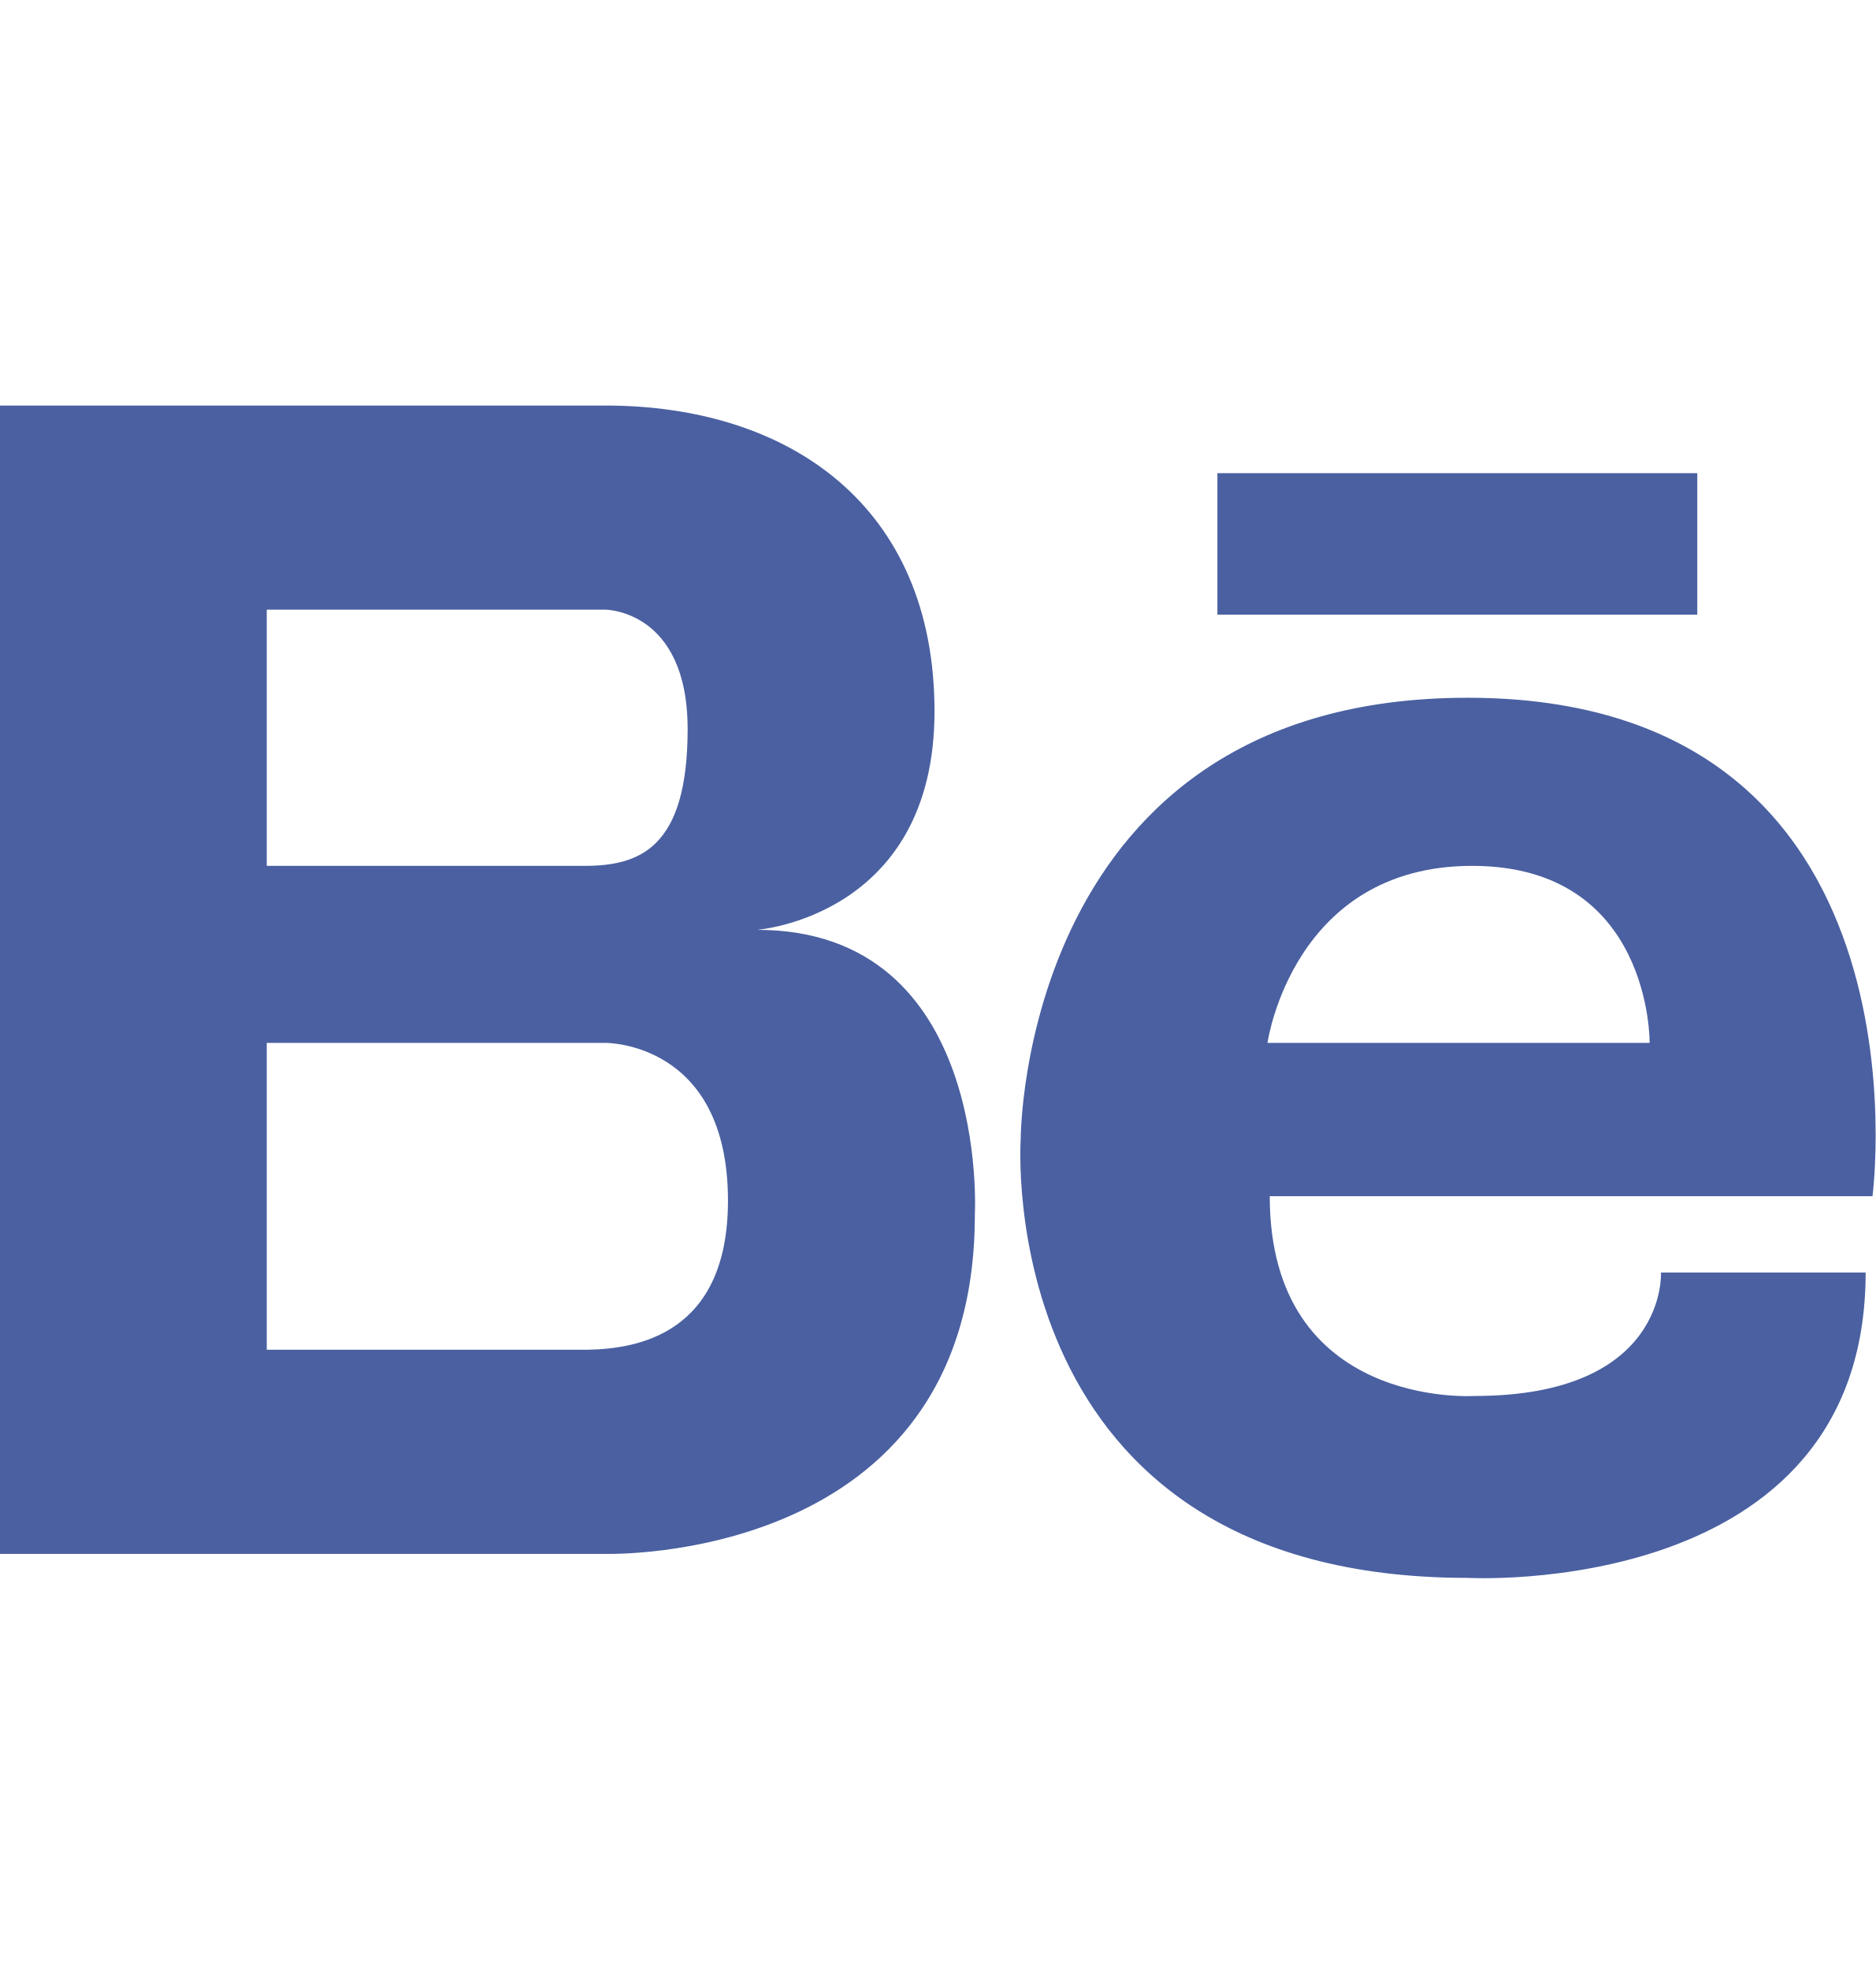
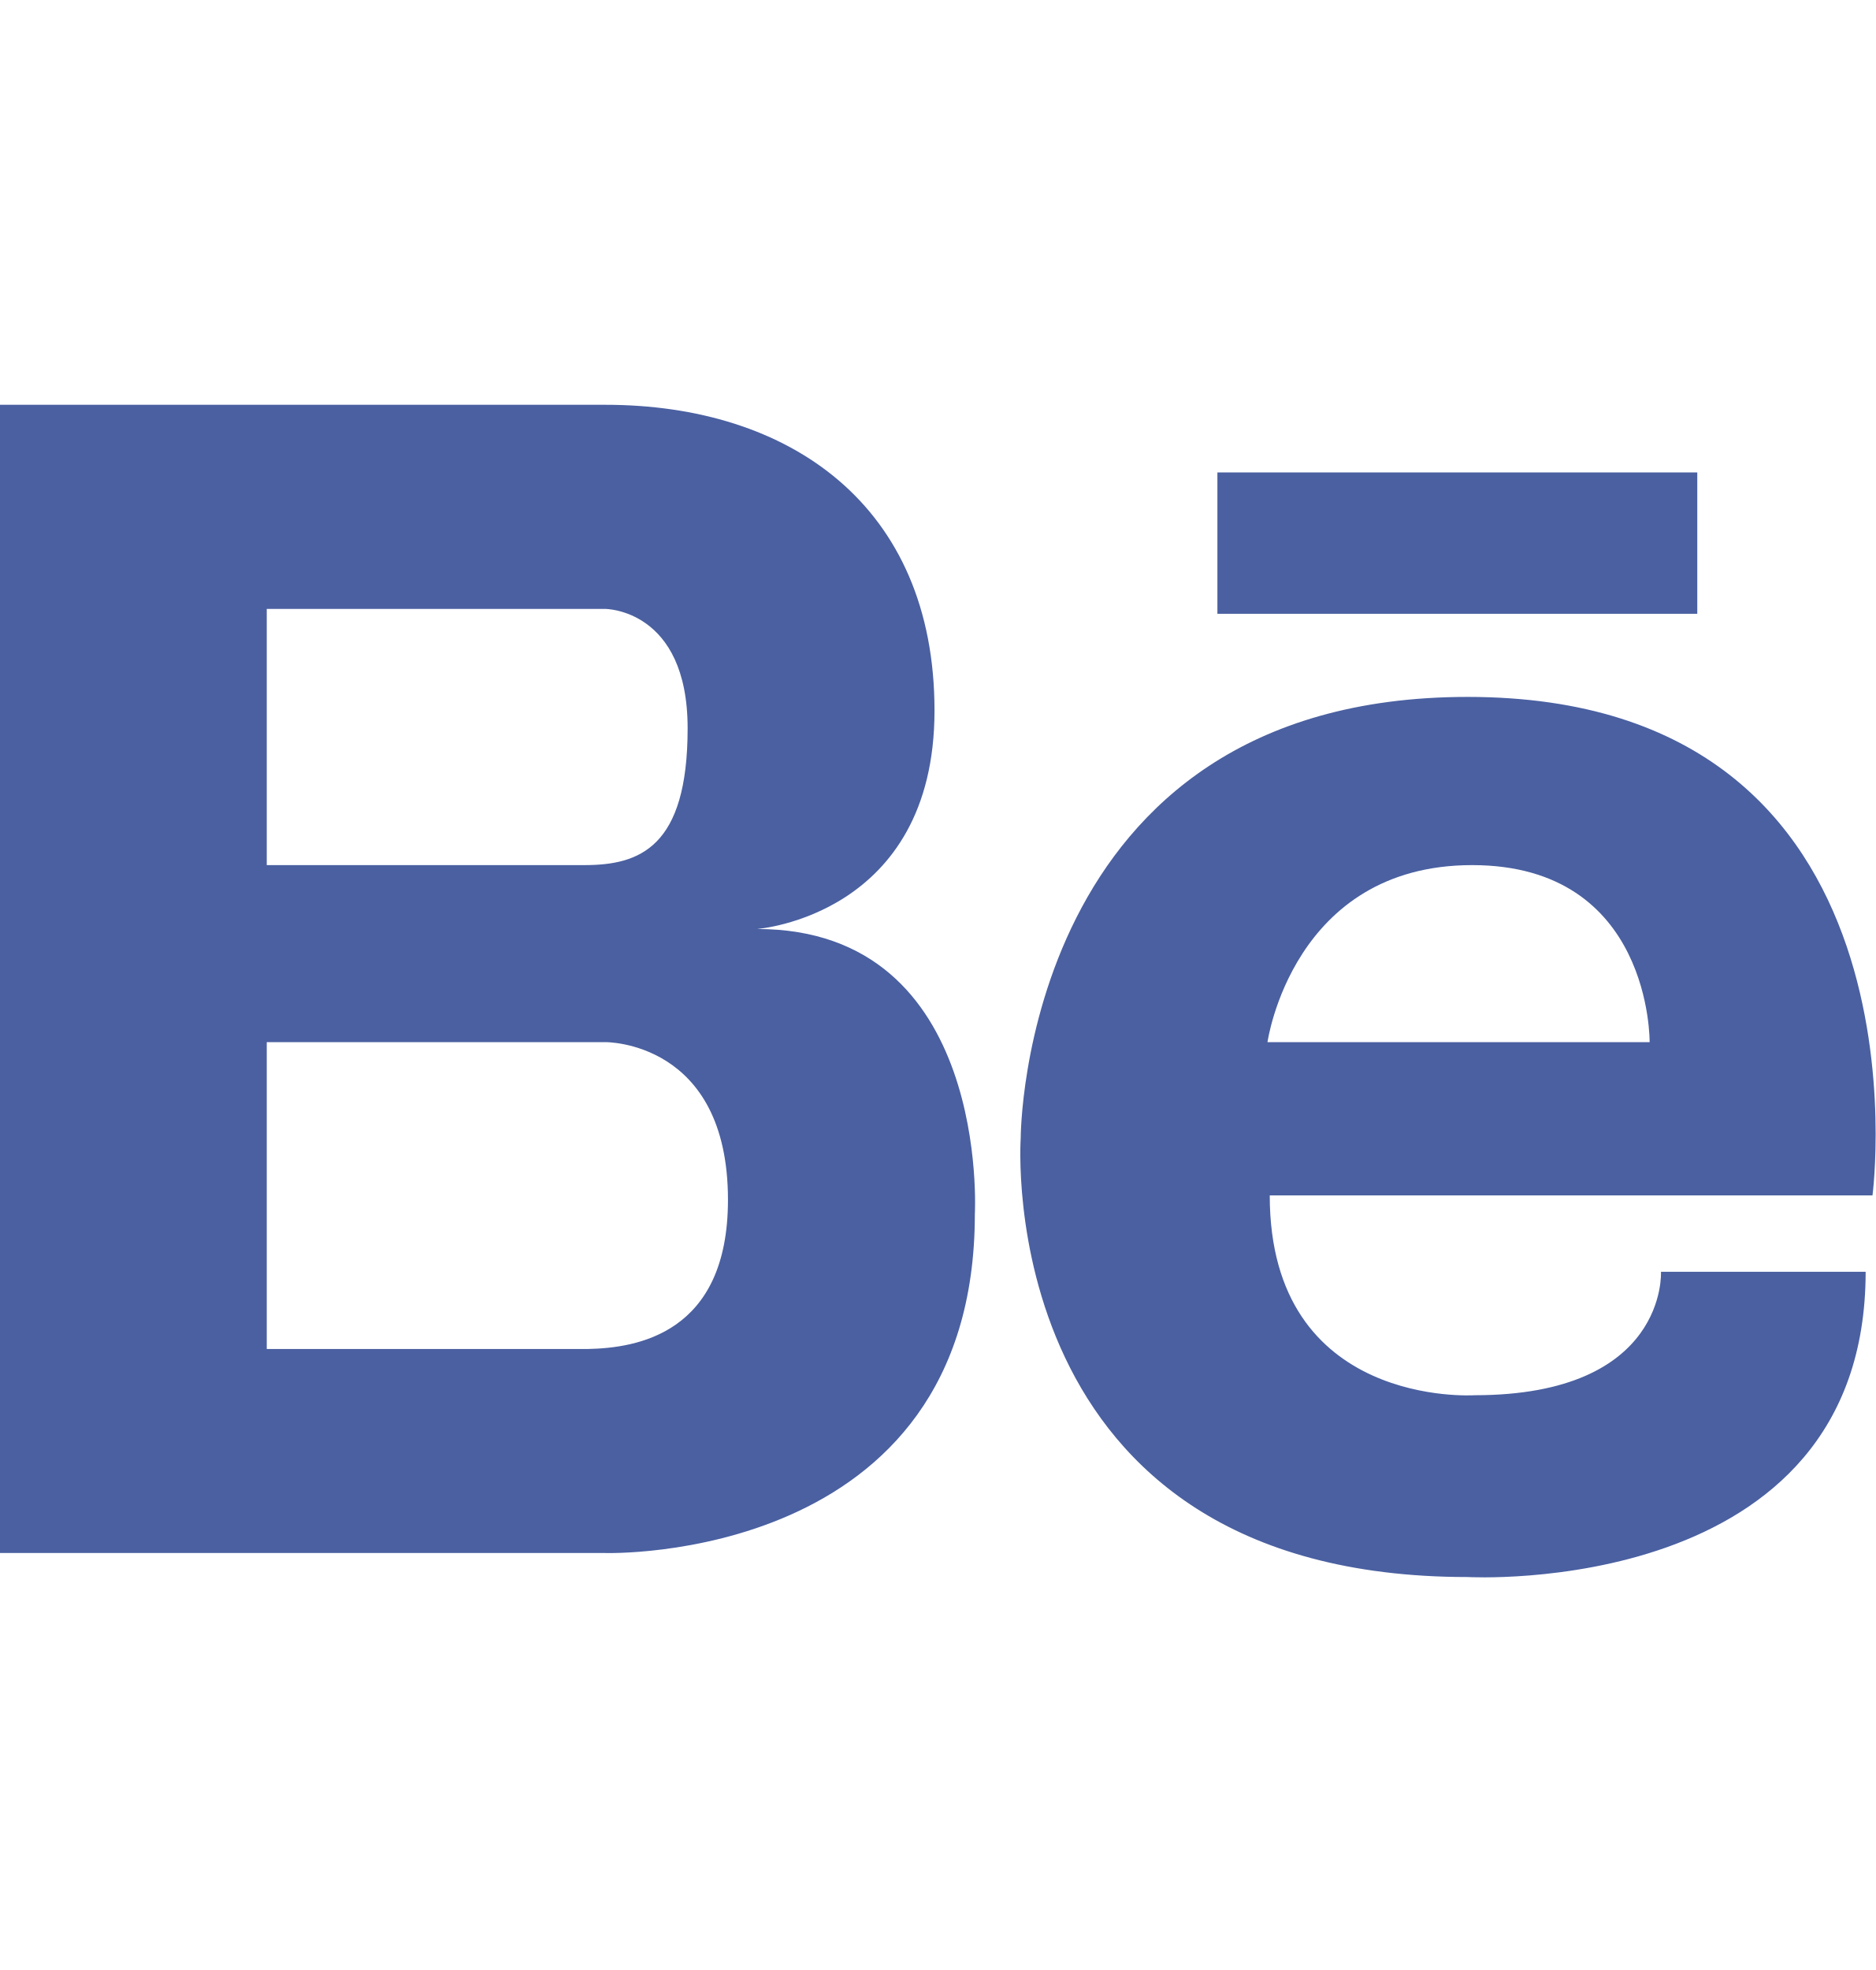
<svg xmlns="http://www.w3.org/2000/svg" width="20" height="21" viewBox="0 0 20 21" fill="none">
-   <path d="M8.07 9.912C8.07 9.912 9.963 9.773 9.963 7.583C9.963 5.392 8.414 4.323 6.453 4.323H0V16.564H6.453C6.453 16.564 10.393 16.687 10.393 12.951C10.393 12.951 10.565 9.912 8.07 9.912ZM5.989 6.499H6.453C6.453 6.499 7.331 6.499 7.331 7.772C7.331 9.046 6.815 9.23 6.23 9.23H2.844V6.499H5.989ZM6.271 14.388H2.844V11.117H6.453C6.453 11.117 7.761 11.1 7.761 12.798C7.761 14.23 6.784 14.377 6.271 14.388ZM15.647 7.438C10.878 7.438 10.882 12.141 10.882 12.141C10.882 12.141 10.555 16.82 15.647 16.82C15.647 16.82 19.89 17.059 19.89 13.565H17.708C17.708 13.565 17.78 14.881 15.72 14.881C15.72 14.881 13.537 15.025 13.537 12.751H19.963C19.963 12.751 20.666 7.438 15.647 7.438ZM13.513 11.117C13.513 11.117 13.779 9.23 15.695 9.23C17.611 9.23 17.587 11.117 17.587 11.117H13.513ZM18.095 6.552H12.979V5.044H18.095V6.552Z" fill="#4A60A1" />
+   <path d="M8.07 9.903C8.07 9.903 9.963 9.765 9.963 7.574C9.963 5.384 8.415 4.315 6.453 4.315H0V16.555H6.453C6.453 16.555 10.393 16.678 10.393 12.943C10.393 12.943 10.565 9.903 8.07 9.903ZM5.989 6.491H6.453C6.453 6.491 7.331 6.491 7.331 7.764C7.331 9.038 6.815 9.222 6.23 9.222H2.844V6.491H5.989ZM6.271 14.38H2.844V11.109H6.453C6.453 11.109 7.761 11.092 7.761 12.79C7.761 14.222 6.784 14.369 6.271 14.38ZM15.647 7.429C10.878 7.429 10.882 12.133 10.882 12.133C10.882 12.133 10.555 16.811 15.647 16.811C15.647 16.811 19.89 17.051 19.89 13.557H17.708C17.708 13.557 17.781 14.873 15.72 14.873C15.72 14.873 13.537 15.017 13.537 12.743H19.963C19.963 12.743 20.666 7.429 15.647 7.429ZM13.513 11.109C13.513 11.109 13.779 9.222 15.695 9.222C17.611 9.222 17.587 11.109 17.587 11.109H13.513ZM18.095 6.543H12.979V5.036H18.095V6.543Z" fill="#4A60A1" />
</svg>
